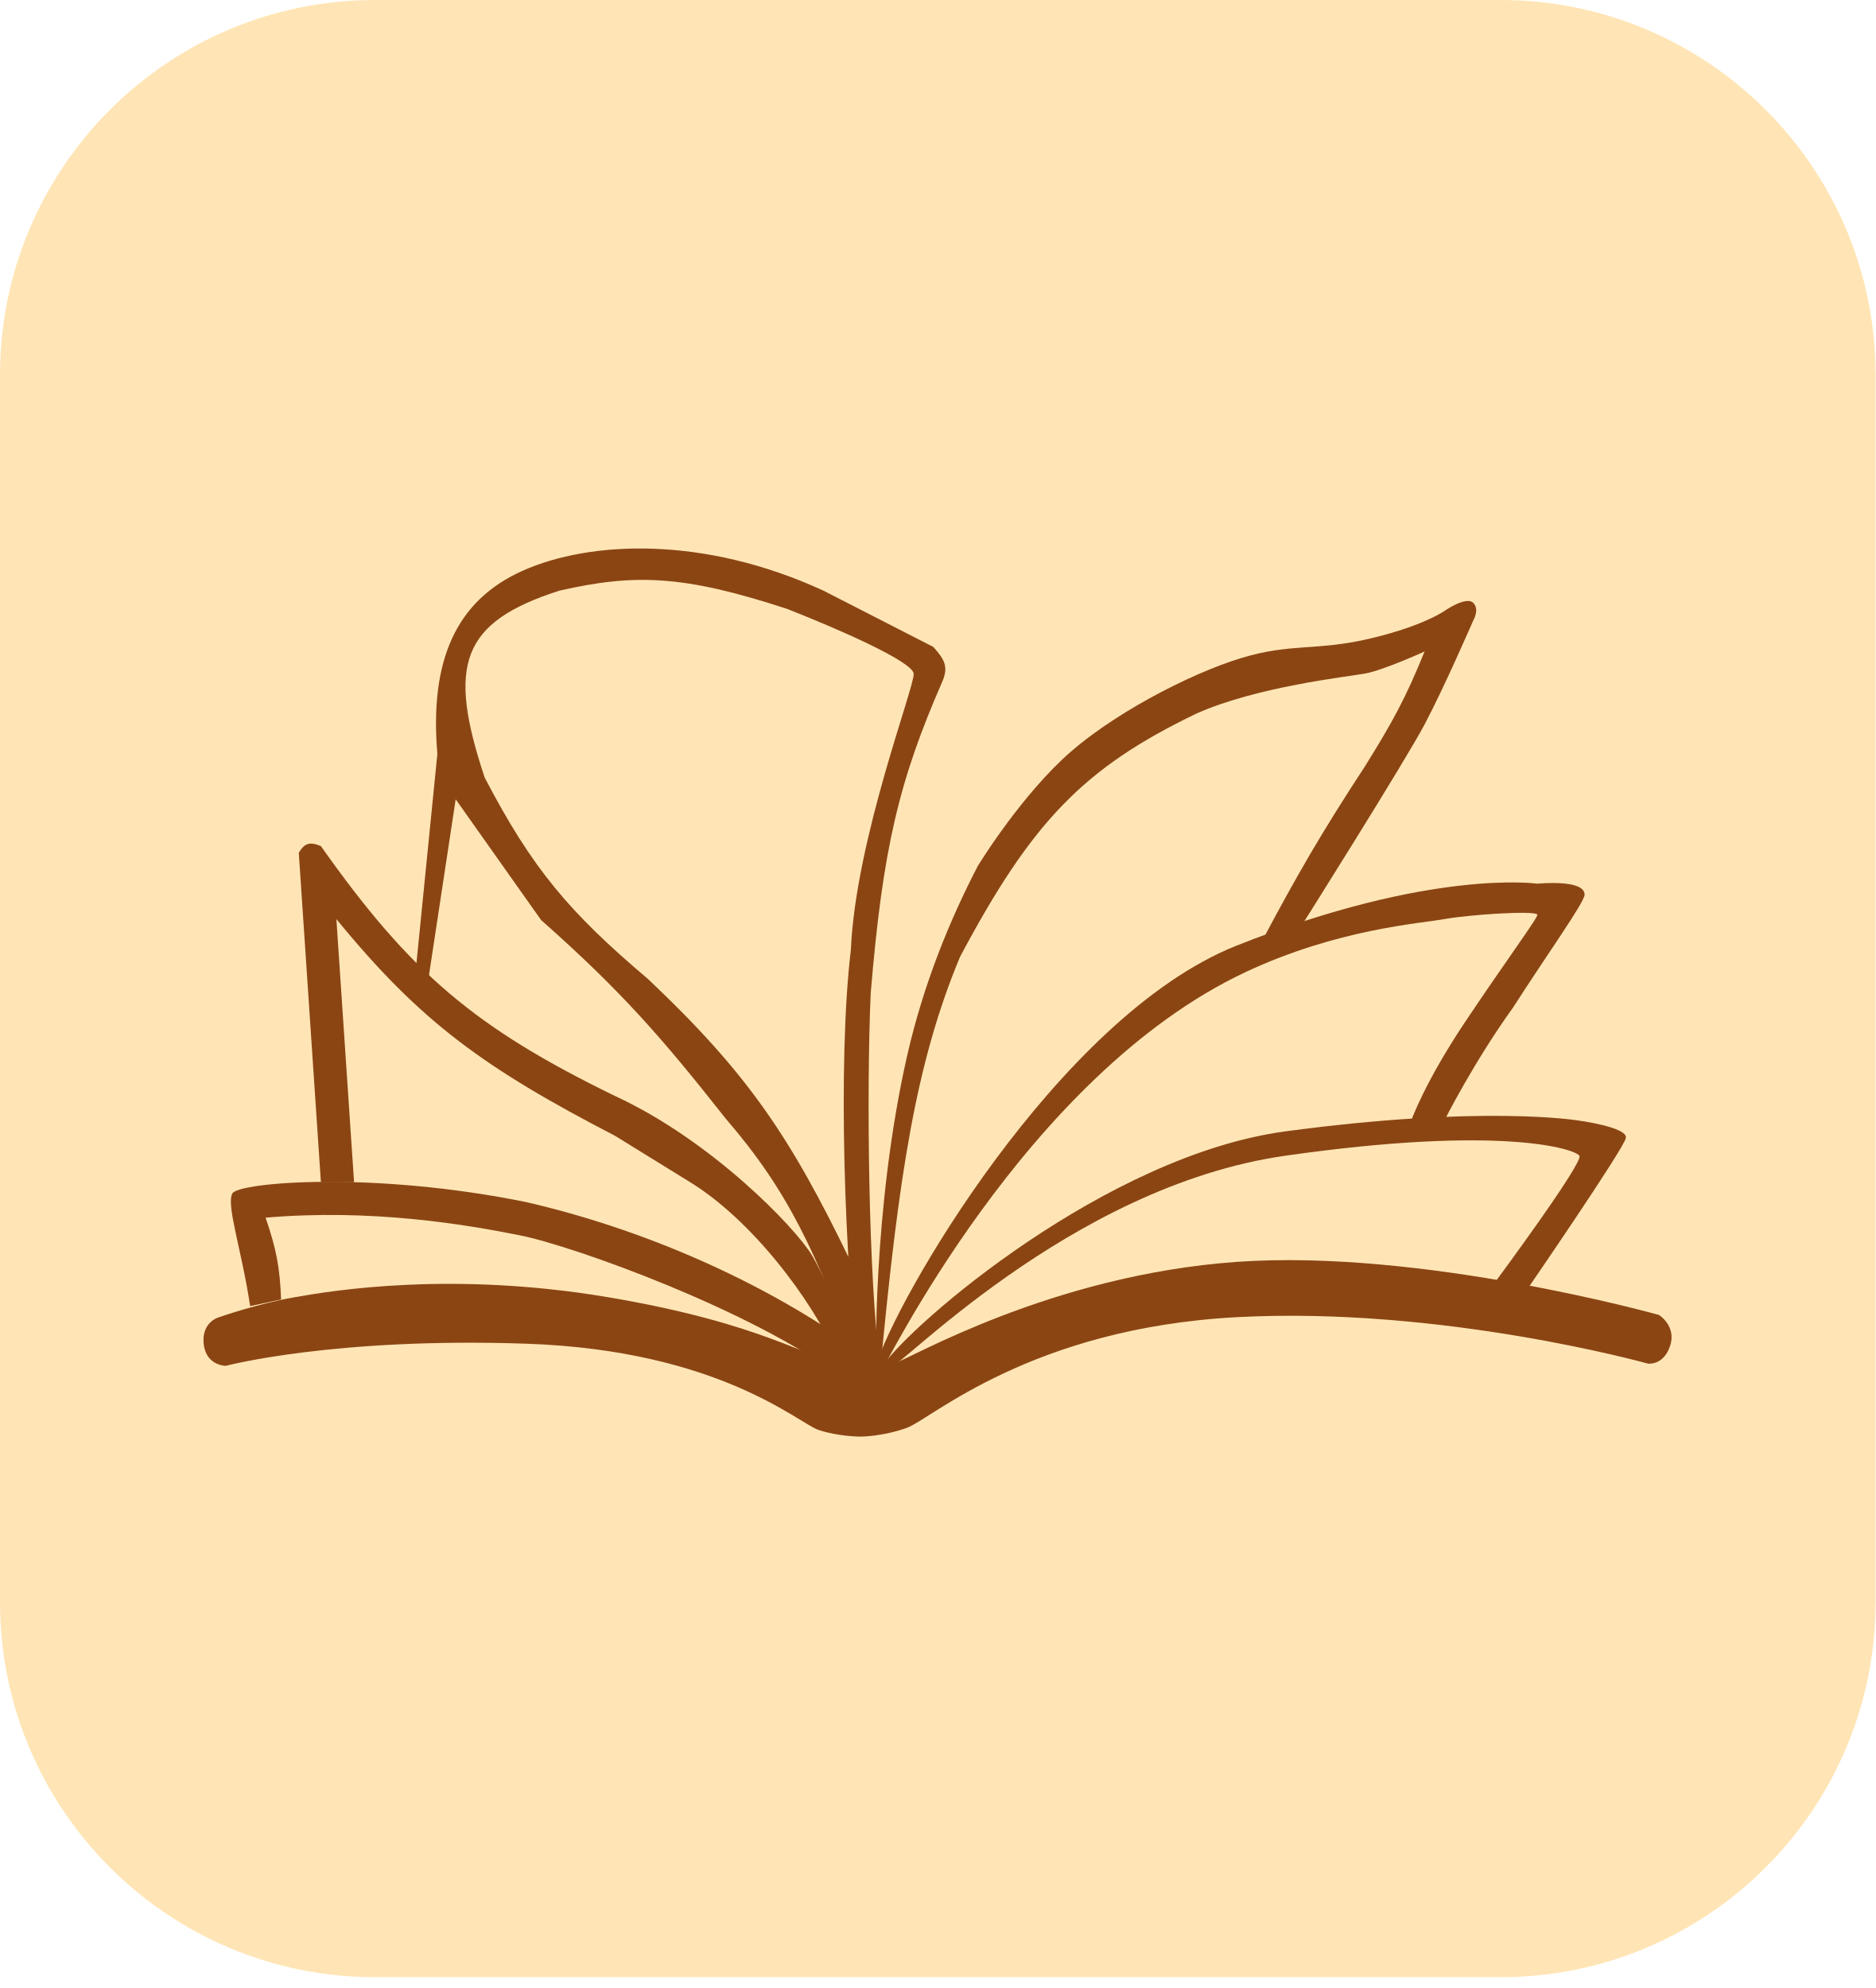
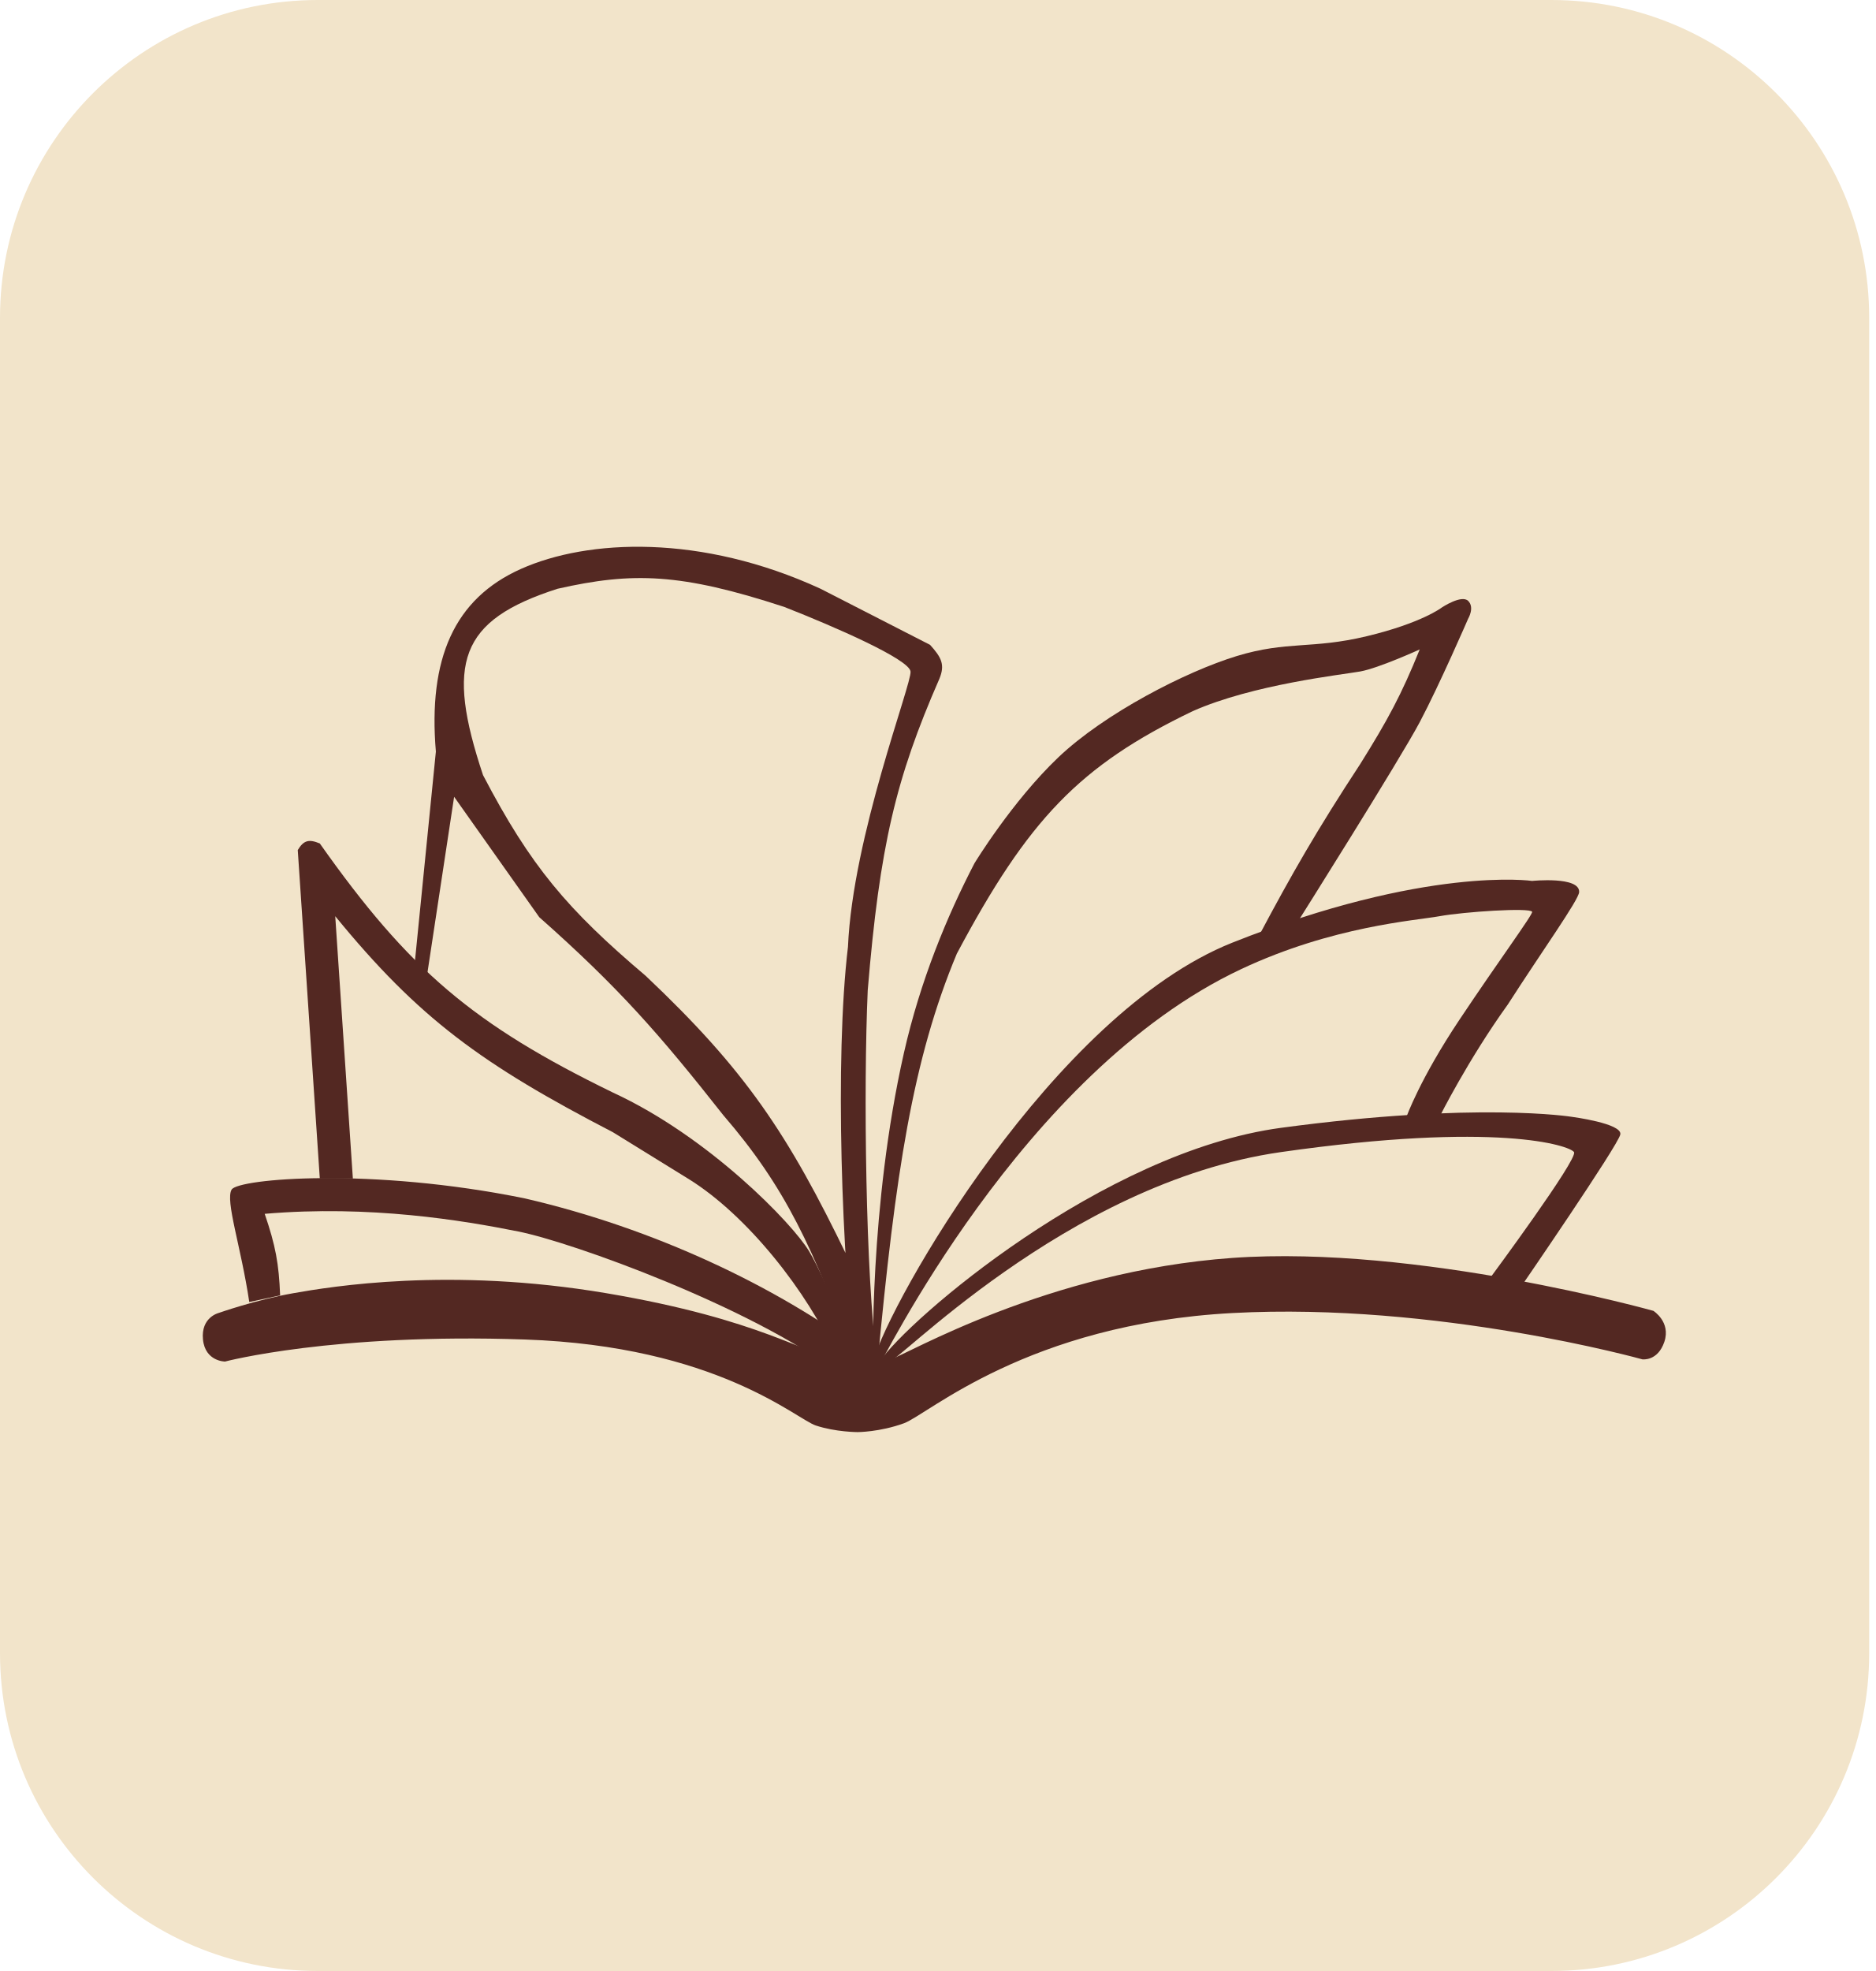
- <svg xmlns="http://www.w3.org/2000/svg" width="150" height="159" viewBox="0 0 150 159" fill="none">
-   <rect width="150" height="158.137" rx="30" fill="#FFE5B5" />
-   <path d="M17.527 105.348C17.527 105.348 16.112 105.701 16.289 107.47C16.466 109.239 18.058 109.239 18.058 109.239C18.058 109.239 26.725 106.94 42.114 107.47C57.503 108.001 63.871 113.838 65.463 114.369C67.055 114.9 68.824 114.9 68.824 114.9C68.824 114.9 70.593 114.9 72.539 114.192C74.484 113.484 82.444 106.232 98.895 105.348C115.345 104.463 131.796 109.062 131.796 109.062C131.796 109.062 133.034 109.239 133.565 107.647C134.095 106.055 132.68 105.171 132.68 105.171C132.68 105.171 113.753 99.864 98.895 100.925C84.036 101.987 72.716 108.709 71.477 109.062C70.239 109.416 70.239 109.416 67.409 109.062C64.579 108.709 61.218 105.878 48.659 103.756C36.1 101.633 26.548 103.225 23.541 103.756C20.534 104.286 17.527 105.348 17.527 105.348Z" fill="#8B4513" />
-   <path d="M122.067 103.225C122.067 103.225 129.85 91.904 130.027 91.02C130.204 90.135 126.136 89.605 126.136 89.605C126.136 89.605 118.53 88.366 102.787 90.489C88.475 92.419 72.864 105.874 70.593 109.239C70.366 109.575 71.269 109.11 71.301 109.239C71.482 109.962 85.452 94.911 102.787 92.435C120.122 89.958 125.959 91.904 126.313 92.435C126.666 92.966 119.591 102.517 119.591 102.517L122.067 103.225Z" fill="#8B4513" />
-   <path d="M115.522 89.605C115.522 89.605 117.822 85.006 121.005 80.584C123.732 76.333 126.697 72.198 126.724 71.571C126.779 70.287 122.951 70.678 122.951 70.678C122.951 70.678 114.461 69.44 98.895 75.631C84.543 81.339 71.414 104.385 70.062 109.239C69.948 109.65 70.272 109.705 70.432 109.737C70.593 109.77 81.913 86.067 99.603 77.753C106.948 74.301 113.576 73.862 115.522 73.508C117.468 73.154 122.774 72.8 122.951 73.154C123.042 73.336 120.298 77.046 117.114 81.822C113.93 86.598 112.869 89.605 112.869 89.605L115.522 89.605Z" fill="#8B4513" />
-   <path d="M104.201 73.862C104.201 73.862 112.338 60.949 113.93 57.942C115.522 54.935 117.822 49.629 117.822 49.629C117.822 49.629 118.352 48.744 117.822 48.214C117.291 47.683 115.699 48.744 115.699 48.744C115.699 48.744 114.107 49.982 109.685 51.044C105.263 52.105 103.317 51.398 99.249 52.636C95.18 53.874 88.635 57.235 84.921 60.773C81.206 64.31 78.199 69.263 78.199 69.263C76 73.495 73.855 78.668 72.539 84.475C69.74 96.829 70.062 109.473 70.062 109.593C70.062 109.77 70.383 109.766 70.416 109.416C71.866 94.087 73.23 85.023 76.784 76.515C82.514 65.747 86.627 61.424 95.711 57.058C100.558 54.91 107.679 54.137 109.154 53.874C110.63 53.611 113.93 52.105 113.93 52.105C112.458 55.749 111.368 57.758 109.154 61.303C105.692 66.579 103.65 70.144 101.018 75.1L104.201 73.862Z" fill="#8B4513" />
-   <path d="M20.004 104.463C19.345 100.025 18.058 96.326 18.589 95.442C19.119 94.558 29.832 93.642 42.114 96.15C52.533 98.556 62.259 103.211 69.178 108.355L67.232 110.124C60.293 104.886 46.006 99.687 41.584 98.803C37.162 97.918 29.705 96.665 21.242 97.388C22.113 99.941 22.38 101.374 22.48 103.933L20.004 104.463Z" fill="#8B4513" />
-   <path d="M25.664 94.558L23.895 68.202C24.366 67.417 24.785 67.306 25.664 67.671C32.826 77.817 37.973 82.198 49.19 87.66C56.901 91.215 63.611 98.183 64.933 100.395C66.254 102.608 68.824 109.063 68.824 109.063C68.824 109.063 68.024 109.966 67.055 108.709C64.861 103.763 60.022 97.519 55.204 94.558L49.19 90.844C38.674 85.393 33.62 81.724 26.902 73.509L28.317 94.558H25.664Z" fill="#8B4513" />
-   <path d="M34.246 78.405L33.27 77.389L34.978 60.3C34.348 52.858 36.443 48.037 41.812 45.642C47.181 43.248 56.26 42.824 65.851 47.239L74.637 51.738C75.539 52.74 75.868 53.324 75.369 54.495C71.89 62.452 70.595 67.861 69.634 79.457C69.283 87.361 69.466 102.372 70.366 109L68.658 110.016C67.56 101.006 66.969 84.984 68.047 75.974C68.431 67.072 73.185 54.849 73.07 53.874C72.954 52.899 67.069 50.316 62.922 48.69C54.626 45.977 50.766 45.876 44.74 47.239C36.844 49.776 35.766 53.186 38.761 62.187C42.59 69.522 45.54 72.976 51.818 78.296C59.809 85.85 63.218 90.921 68.047 100.936L70.366 109.416H68.658C65.264 100.111 63.035 95.257 58.041 89.471C52.901 82.945 49.632 79.215 43.276 73.588L36.443 63.928L34.246 78.405Z" fill="#8B4513" />
+ <svg xmlns="http://www.w3.org/2000/svg" width="295" height="310" viewBox="0 0 295 310" fill="none">
+   <rect width="294.049" height="310" rx="50" fill="#F2E4CA" />
+   <path d="M34.359 206.516C34.359 206.516 31.585 207.21 31.931 210.677C32.278 214.145 35.399 214.145 35.399 214.145C35.399 214.145 52.39 209.637 82.558 210.677C112.726 211.718 125.209 223.161 128.33 224.201C131.451 225.241 134.918 225.241 134.918 225.241C134.918 225.241 138.386 225.241 142.2 223.854C146.014 222.467 161.618 208.25 193.867 206.516C226.115 204.783 258.363 213.798 258.363 213.798C258.363 213.798 260.791 214.145 261.831 211.024C262.871 207.903 260.097 206.17 260.097 206.17C260.097 206.17 222.994 195.767 193.867 197.847C164.739 199.928 142.547 213.105 140.119 213.798C137.692 214.492 137.692 214.492 132.144 213.798C126.596 213.105 120.008 207.557 95.388 203.395C70.768 199.234 52.043 202.355 46.148 203.395C40.254 204.436 34.359 206.516 34.359 206.516Z" fill="#532822" />
+   <path d="M239.292 202.355C239.292 202.355 254.549 180.163 254.896 178.429C255.243 176.695 247.267 175.655 247.267 175.655C247.267 175.655 232.357 173.228 201.496 177.389C173.439 181.172 142.837 207.549 138.386 214.145C137.941 214.804 139.71 213.893 139.773 214.145C140.127 215.562 167.513 186.058 201.496 181.203C235.478 176.348 246.921 180.163 247.614 181.203C248.308 182.243 234.437 200.968 234.437 200.968L239.292 202.355Z" fill="#532822" />
+   <path d="M226.461 175.655C226.461 175.655 230.969 166.639 237.211 157.971C242.555 149.639 248.368 141.531 248.421 140.303C248.529 137.786 241.025 138.552 241.025 138.552C241.025 138.552 224.381 136.125 193.866 148.261C165.733 159.451 139.995 204.63 137.345 214.145C137.121 214.95 137.755 215.058 138.071 215.122C138.386 215.185 160.578 168.72 195.255 152.422C209.653 145.655 222.647 144.794 226.461 144.1C230.275 143.407 240.678 142.713 241.025 143.407C241.203 143.763 235.824 151.035 229.582 160.398C223.34 169.76 221.26 175.655 221.26 175.655L226.461 175.655Z" fill="#532822" />
+   <path d="M204.269 144.794C204.269 144.794 220.22 119.48 223.341 113.586C226.461 107.691 230.969 97.288 230.969 97.288C230.969 97.288 232.009 95.554 230.969 94.514C229.929 93.474 226.808 95.554 226.808 95.554C226.808 95.554 223.687 97.981 215.018 100.062C206.349 102.143 202.535 100.756 194.56 103.183C186.584 105.61 173.754 112.198 166.473 119.134C159.191 126.069 153.296 135.778 153.296 135.778C148.985 144.075 144.779 154.215 142.2 165.599C136.713 189.815 137.345 214.602 137.345 214.838C137.345 215.185 137.974 215.177 138.039 214.492C140.881 184.441 143.554 166.673 150.522 149.995C161.754 128.886 169.817 120.411 187.625 111.852C197.126 107.64 211.086 106.126 213.978 105.61C216.87 105.094 223.341 102.143 223.341 102.143C220.454 109.287 218.318 113.223 213.978 120.174C207.19 130.517 203.187 137.506 198.028 147.221L204.269 144.794Z" fill="#532822" />
+   <path d="M39.213 204.782C37.922 196.082 35.399 188.832 36.439 187.098C37.479 185.364 58.481 183.57 82.558 188.485C102.981 193.202 122.047 202.329 135.612 212.411L131.797 215.879C118.194 205.611 90.186 195.42 81.518 193.686C72.849 191.952 58.232 189.495 41.641 190.912C43.349 195.918 43.871 198.726 44.068 203.742L39.213 204.782Z" fill="#532822" />
+   <path d="M50.309 185.364L46.842 133.698C47.766 132.159 48.587 131.942 50.309 132.658C64.35 152.547 74.439 161.135 96.428 171.841C111.544 178.81 124.699 192.47 127.289 196.807C129.879 201.145 134.918 213.798 134.918 213.798C134.918 213.798 133.35 215.569 131.45 213.105C127.149 203.408 117.663 191.168 108.218 185.364L96.428 178.083C75.813 167.397 65.905 160.205 52.737 144.101L55.511 185.364H50.309Z" fill="#532822" />
+   <path d="M67.133 153.699L65.22 151.707L68.569 118.208C67.333 103.619 71.439 94.167 81.965 89.474C92.49 84.78 110.289 83.949 129.089 92.603L146.313 101.423C148.081 103.387 148.726 104.531 147.748 106.828C140.928 122.426 138.39 133.029 136.505 155.761C135.817 171.256 136.177 200.682 137.94 213.676L134.591 215.667C132.439 198.004 131.282 166.597 133.395 148.933C134.148 131.484 143.466 107.522 143.24 105.61C143.014 103.699 131.478 98.636 123.348 95.448C107.085 90.13 99.517 89.931 87.706 92.603C72.225 97.576 70.112 104.261 75.984 121.906C83.49 136.286 89.273 143.056 101.58 153.485C117.245 168.293 123.928 178.234 133.395 197.867L137.94 214.492H134.591C127.94 196.25 123.569 186.734 113.78 175.391C103.702 162.6 97.294 155.288 84.835 144.257L71.439 125.32L67.133 153.699Z" fill="#532822" />
</svg>
